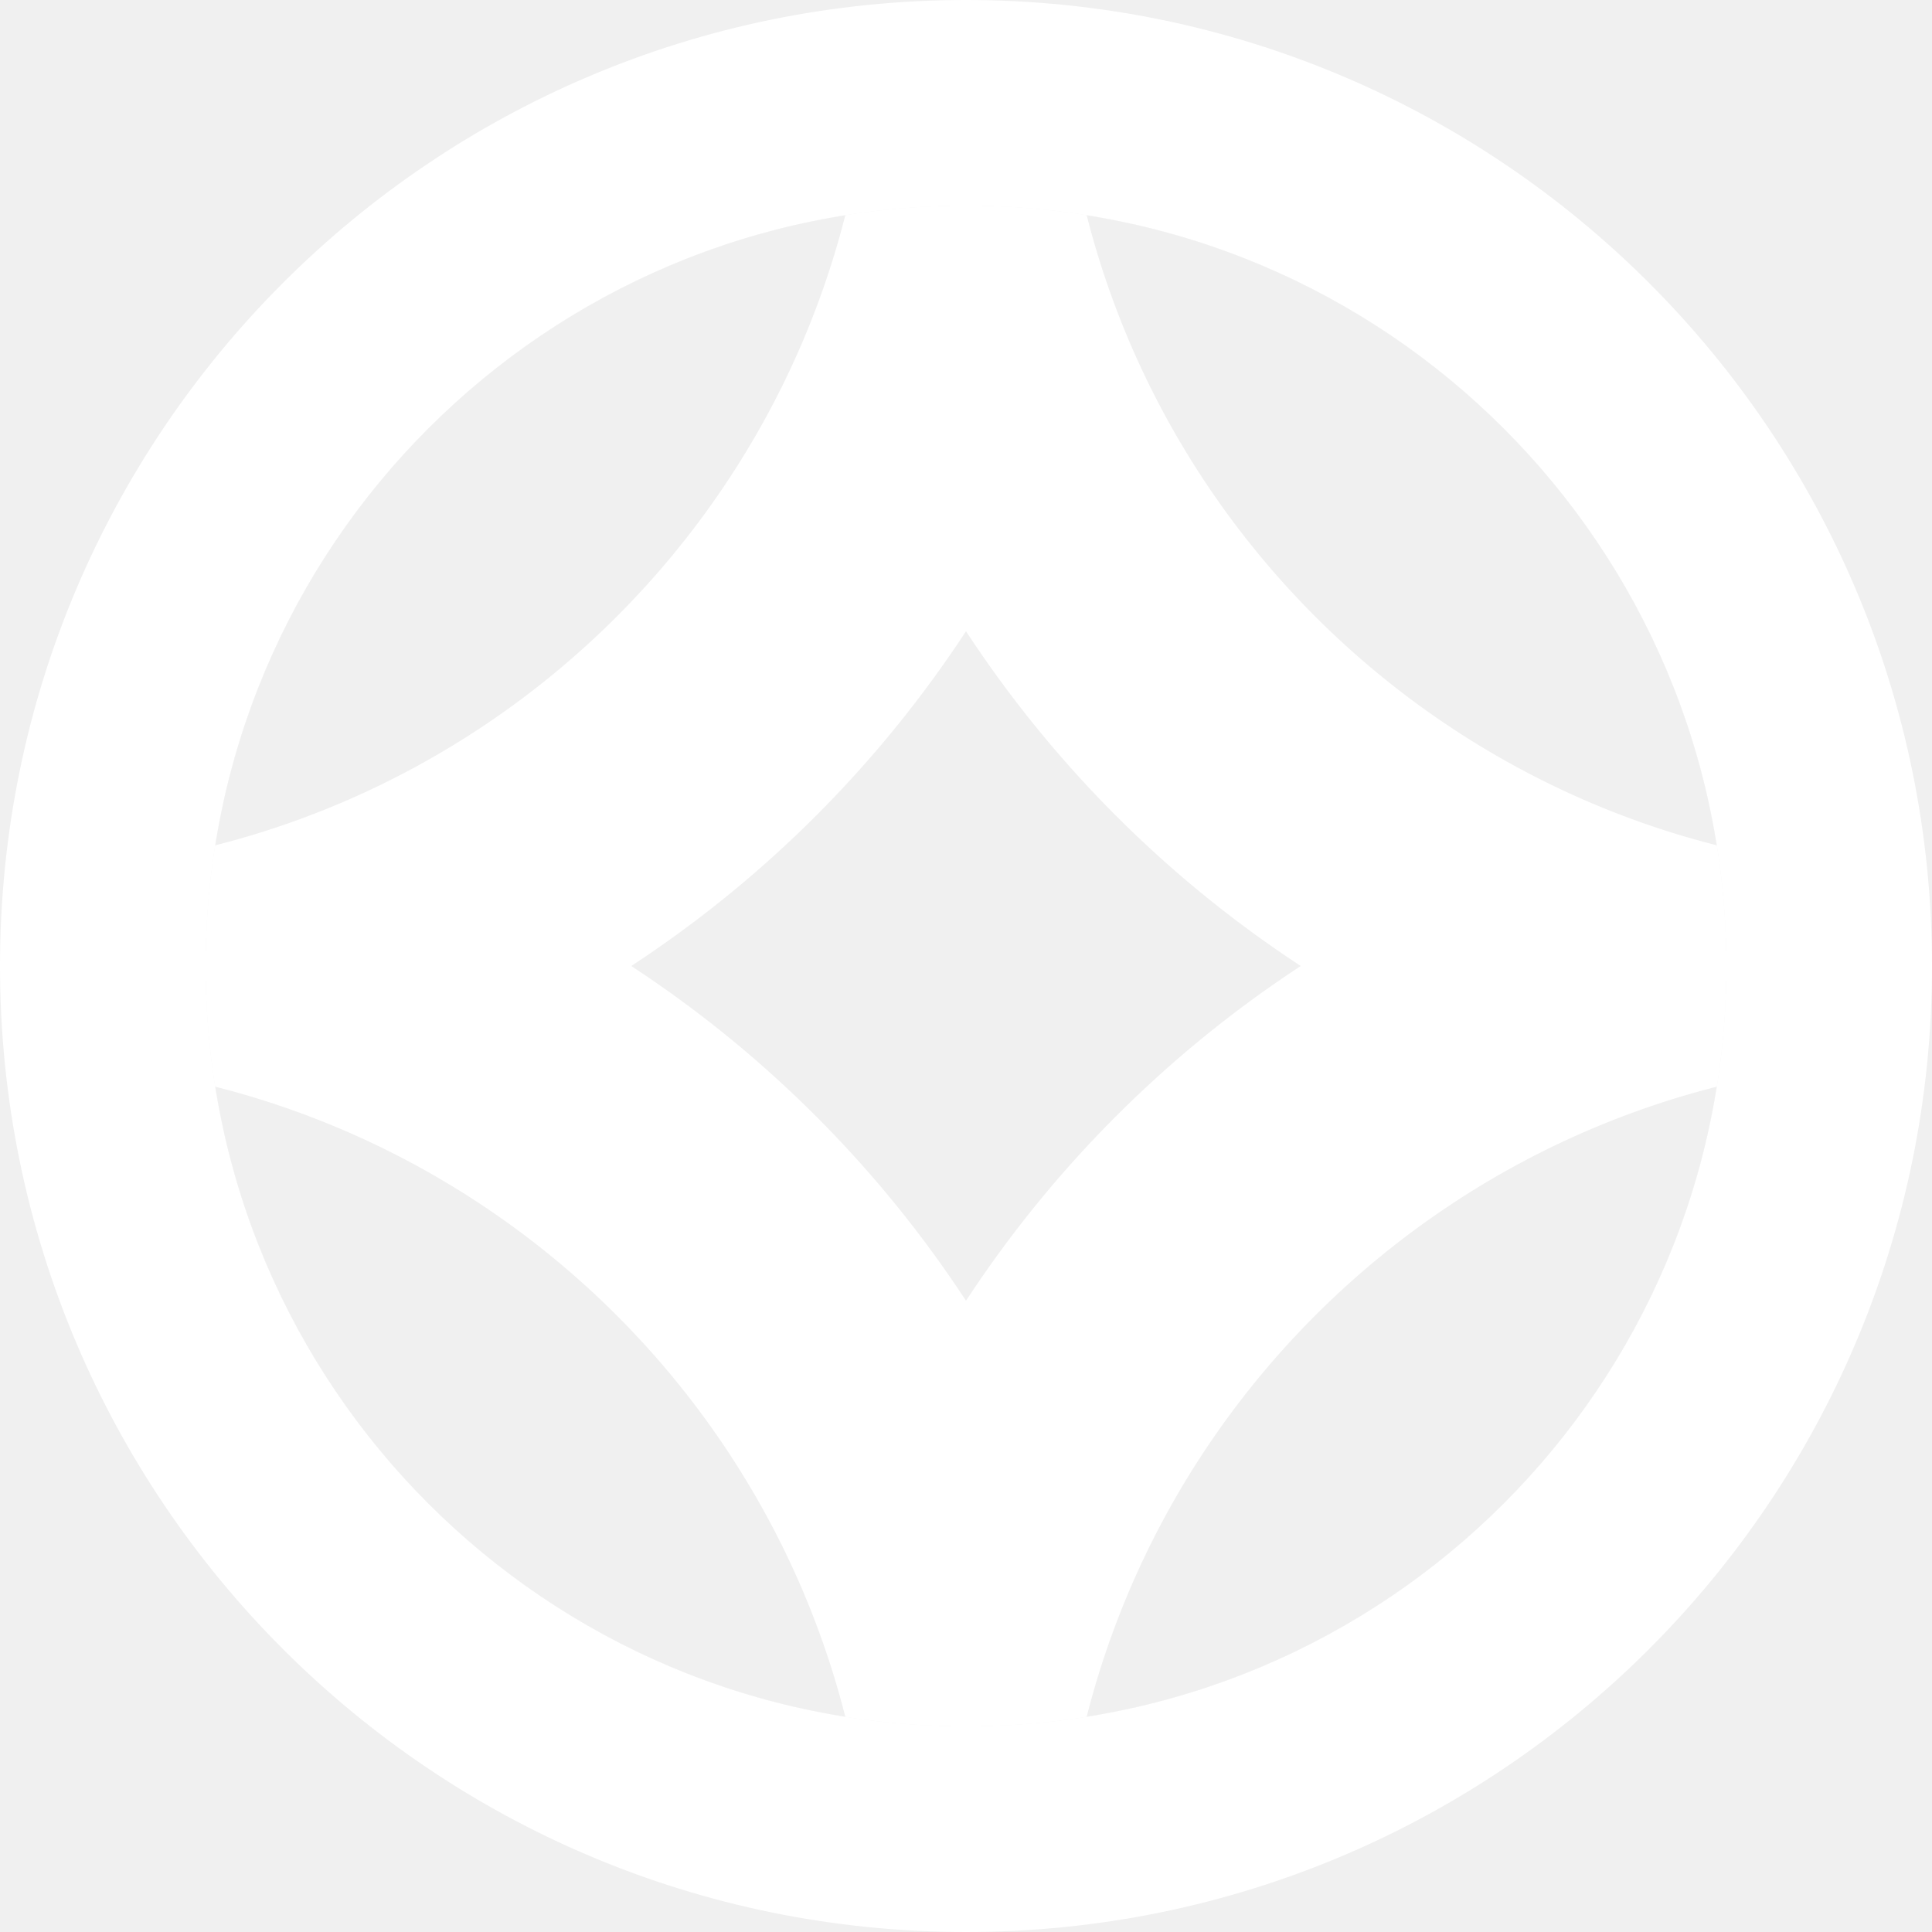
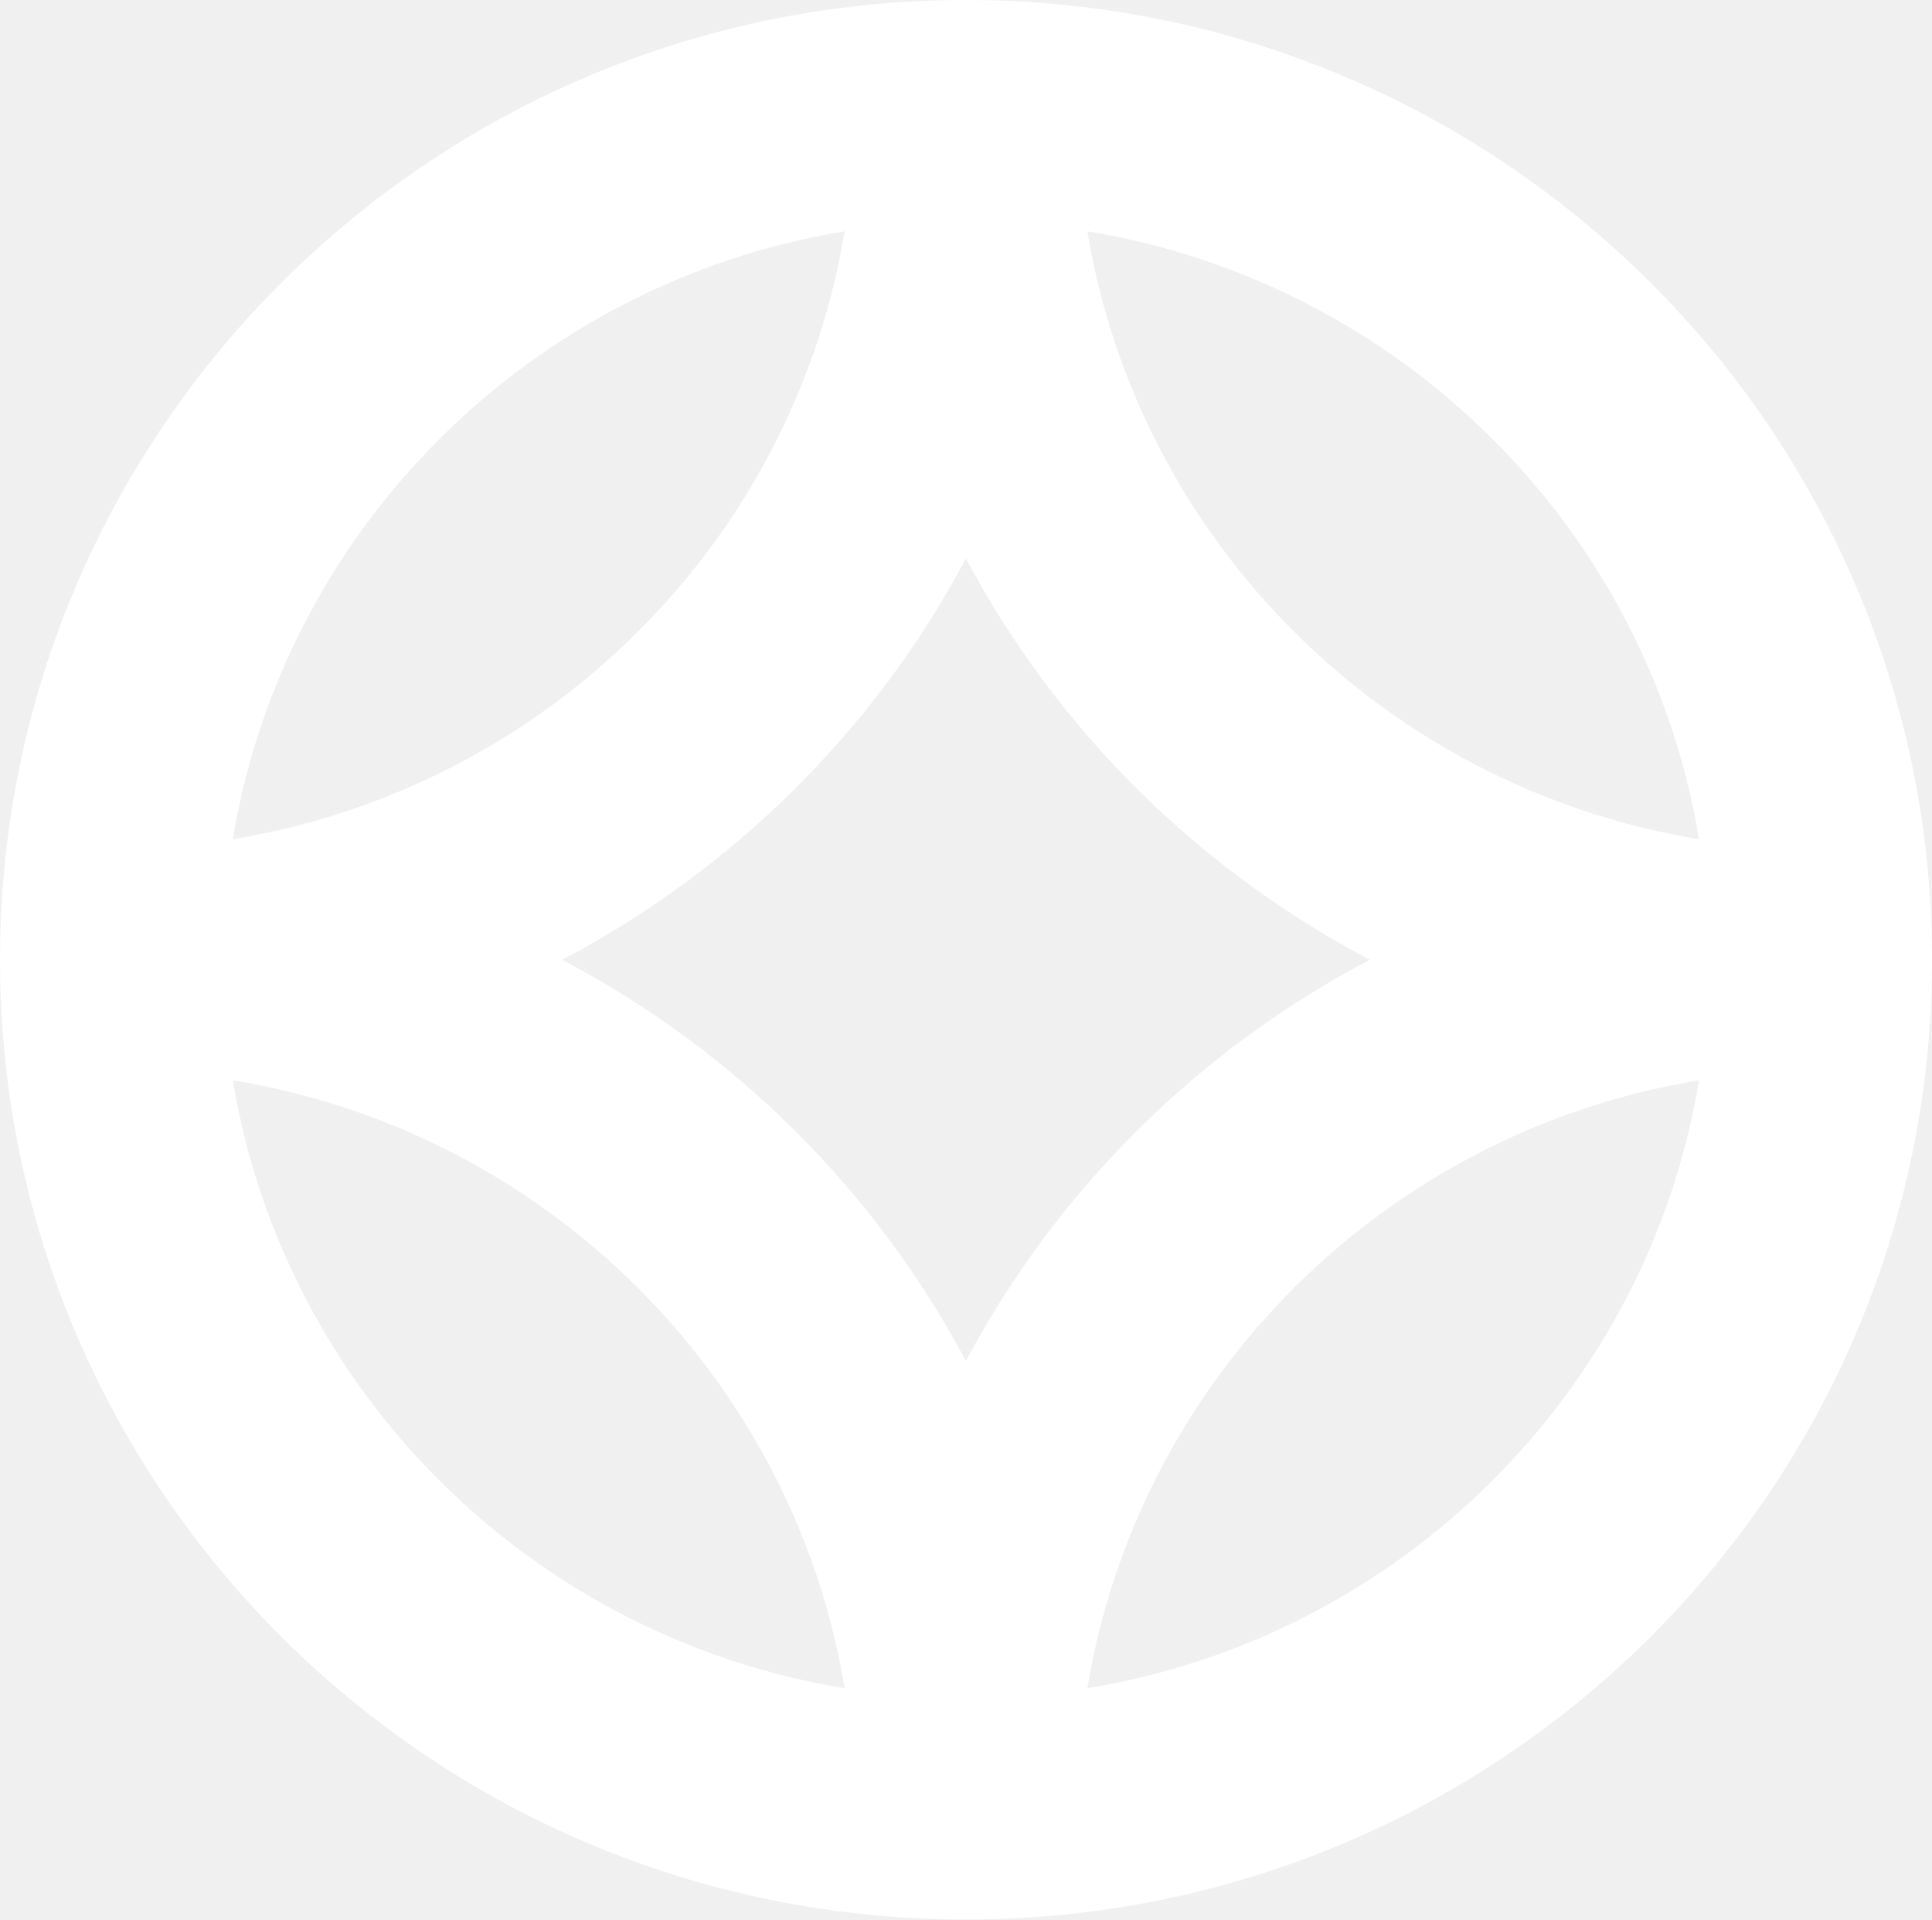
- <svg xmlns="http://www.w3.org/2000/svg" viewBox="0 0 432 432">
-   <defs>
-     <clipPath id="inner">
-       <circle cx="216" cy="216" r="170" />
-     </clipPath>
-     <mask id="cells">
-       <rect width="432" height="432" fill="#fff" />
-       <circle cx="216" cy="216" r="170" fill="#000" />
-       <g clip-path="url(#inner)">
-         <circle cx="0" cy="0" r="258" fill="#fff" />
-         <circle cx="432" cy="0" r="258" fill="#fff" />
-         <circle cx="0" cy="432" r="258" fill="#fff" />
-         <circle cx="432" cy="432" r="258" fill="#fff" />
-         <circle cx="0" cy="0" r="195" fill="#000" />
-         <circle cx="432" cy="0" r="195" fill="#000" />
-         <circle cx="0" cy="432" r="195" fill="#000" />
-         <circle cx="432" cy="432" r="195" fill="#000" />
-       </g>
-     </mask>
-   </defs>
-   <circle cx="216" cy="216" r="216" fill="#FFFFFF" mask="url(#cells)" />
+ <svg xmlns="http://www.w3.org/2000/svg" viewBox="0 0 100.67 100">
+   <path fill="#FFFFFF" d="M71.38 50.00C62.42 45.30 55.07 37.99 50.33 29.10C45.60 37.99 38.24 45.30 29.29 50.00C38.24 54.70 45.60 62.01 50.33 70.90C55.07 62.01 62.42 54.70 71.38 50.00M12.13 43.72C28.45 41.05 41.33 28.26 44.01 12.05C27.70 14.72 14.82 27.51 12.13 43.72M44.01 87.95C41.33 71.74 28.44 58.95 12.13 56.28C14.82 72.49 27.69 85.28 44.01 87.95M88.53 56.28C72.22 58.95 59.34 71.74 56.66 87.95C72.97 85.28 85.85 72.49 88.53 56.28M56.66 12.05C59.34 28.26 72.22 41.05 88.53 43.72C85.85 27.51 72.97 14.72 56.66 12.05M100.67 50.00C100.67 77.61 78.13 100.00 50.33 100.00C22.54 100.00 0.00 77.61 0.00 50.00C0.00 22.39 22.54 0.00 50.33 0.00C78.13 0.00 100.67 22.39 100.67 50.00" />
</svg>
